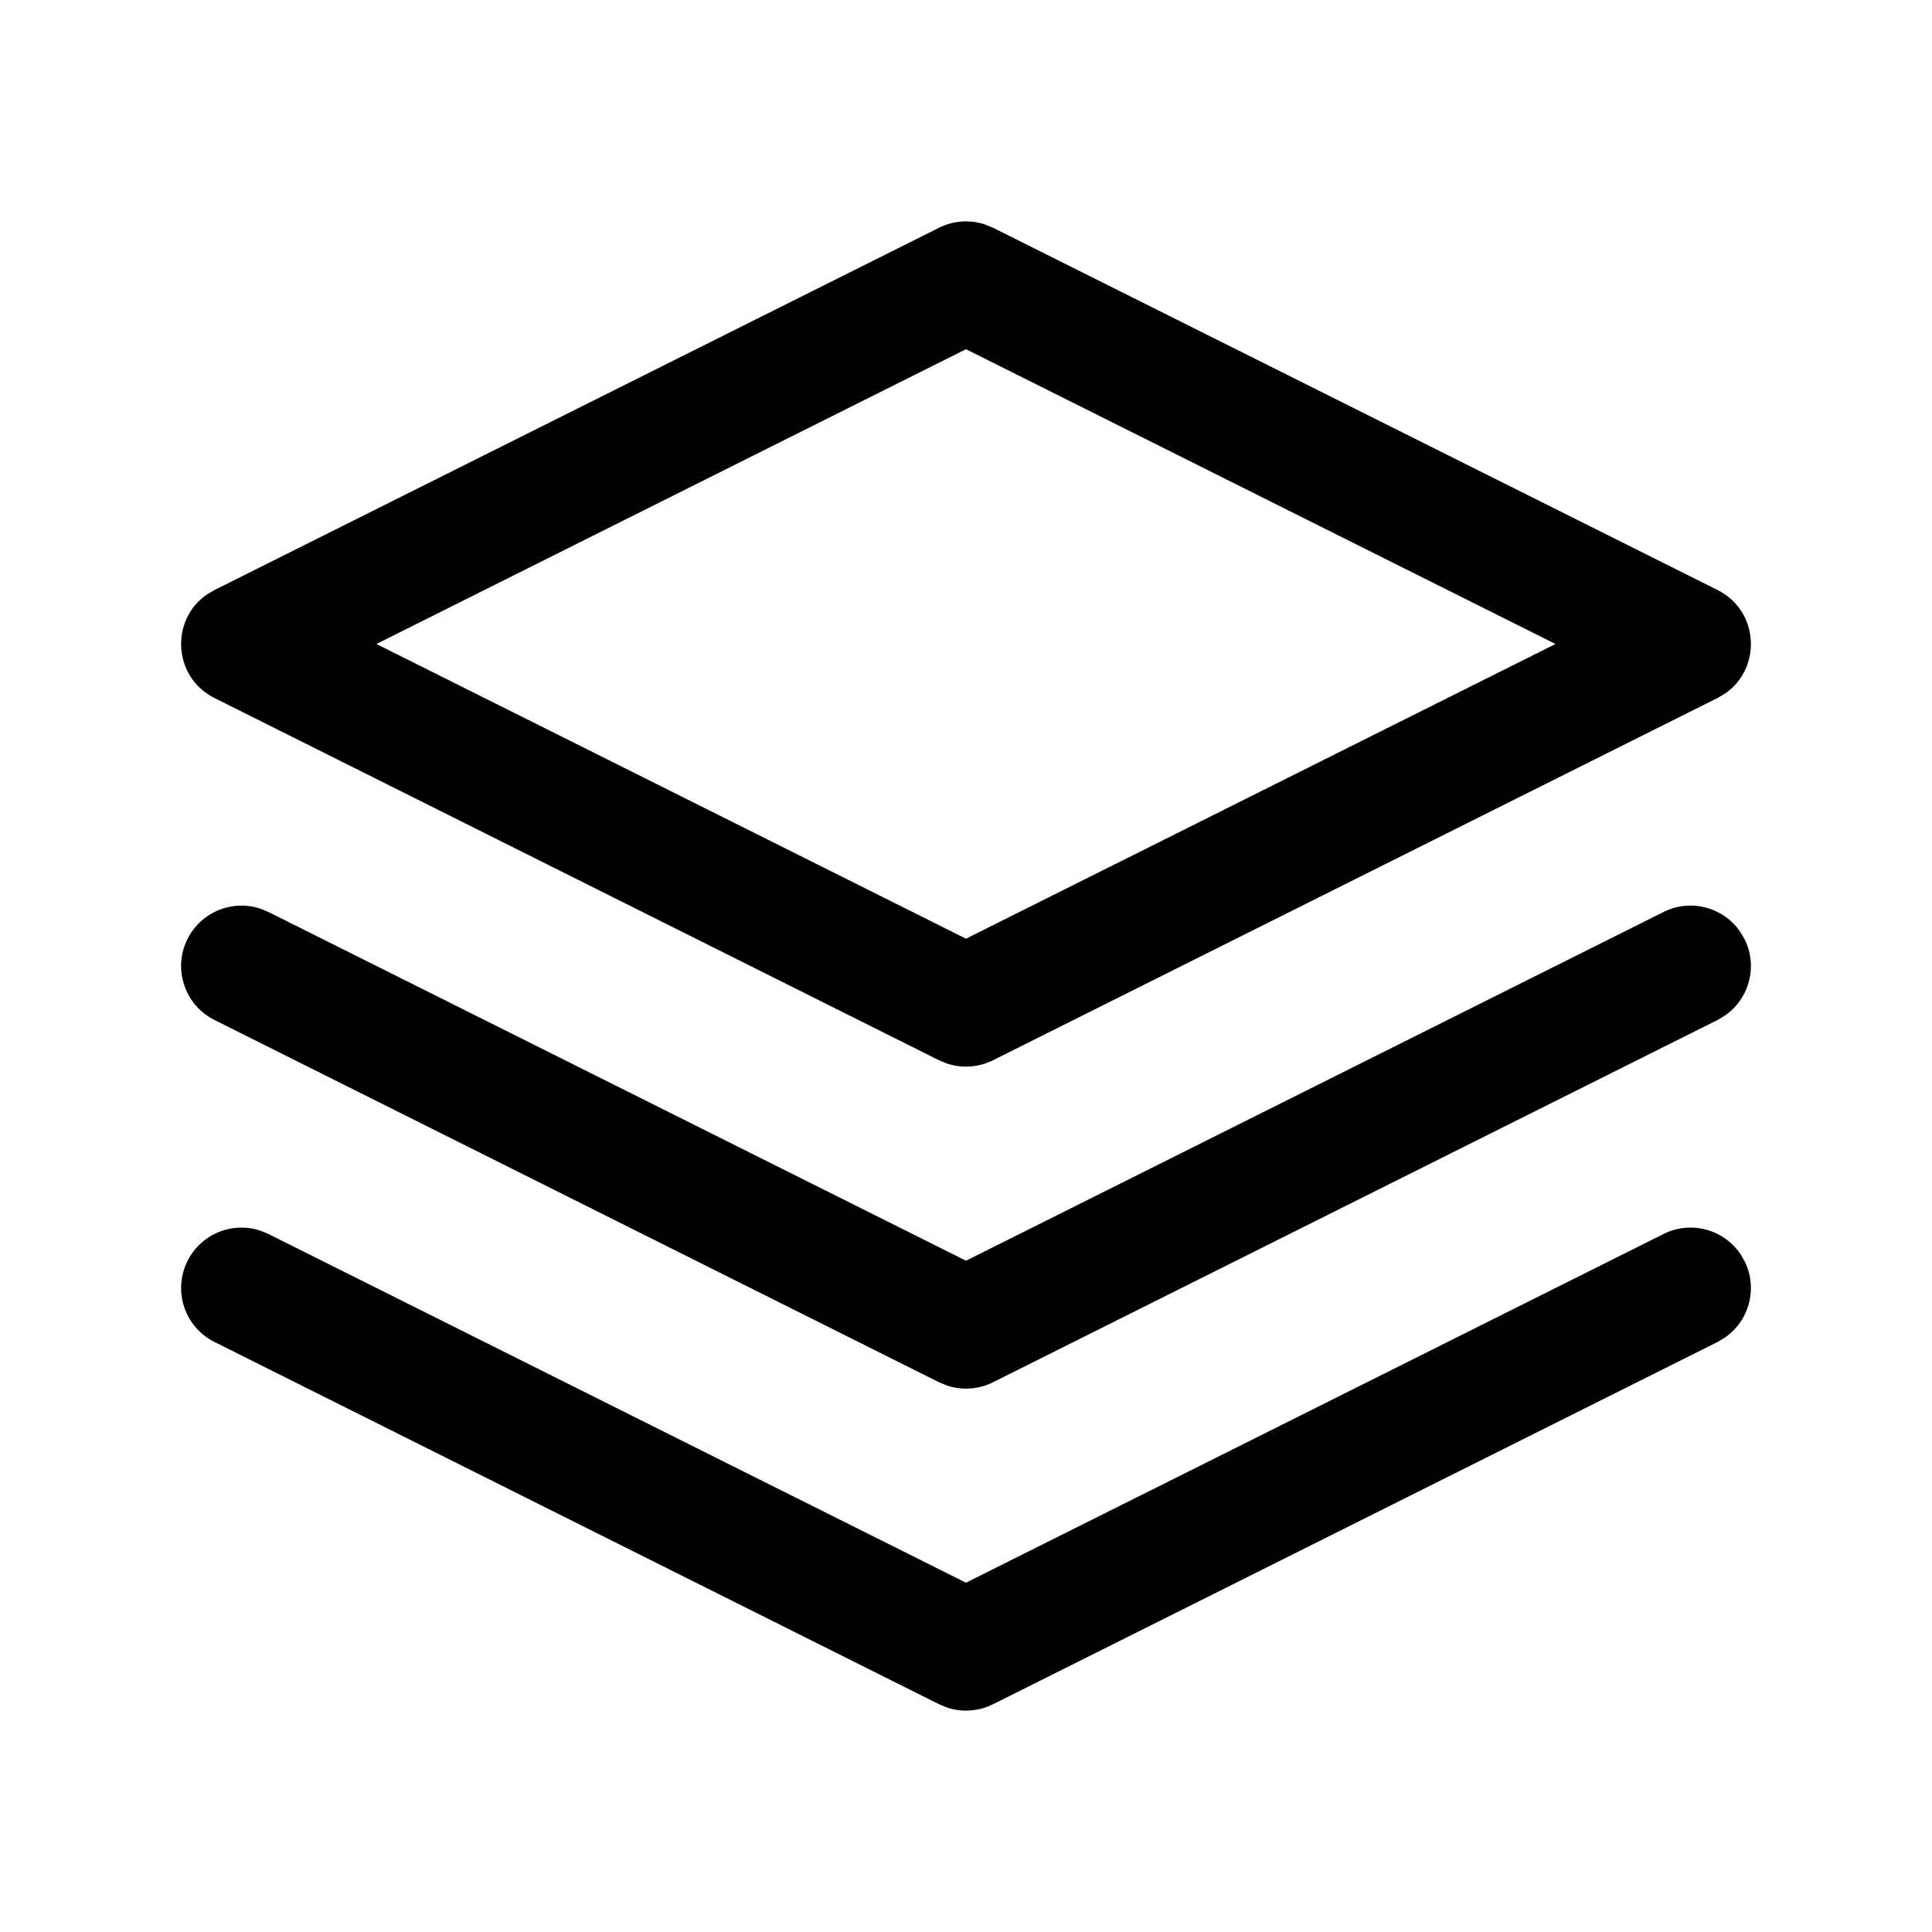
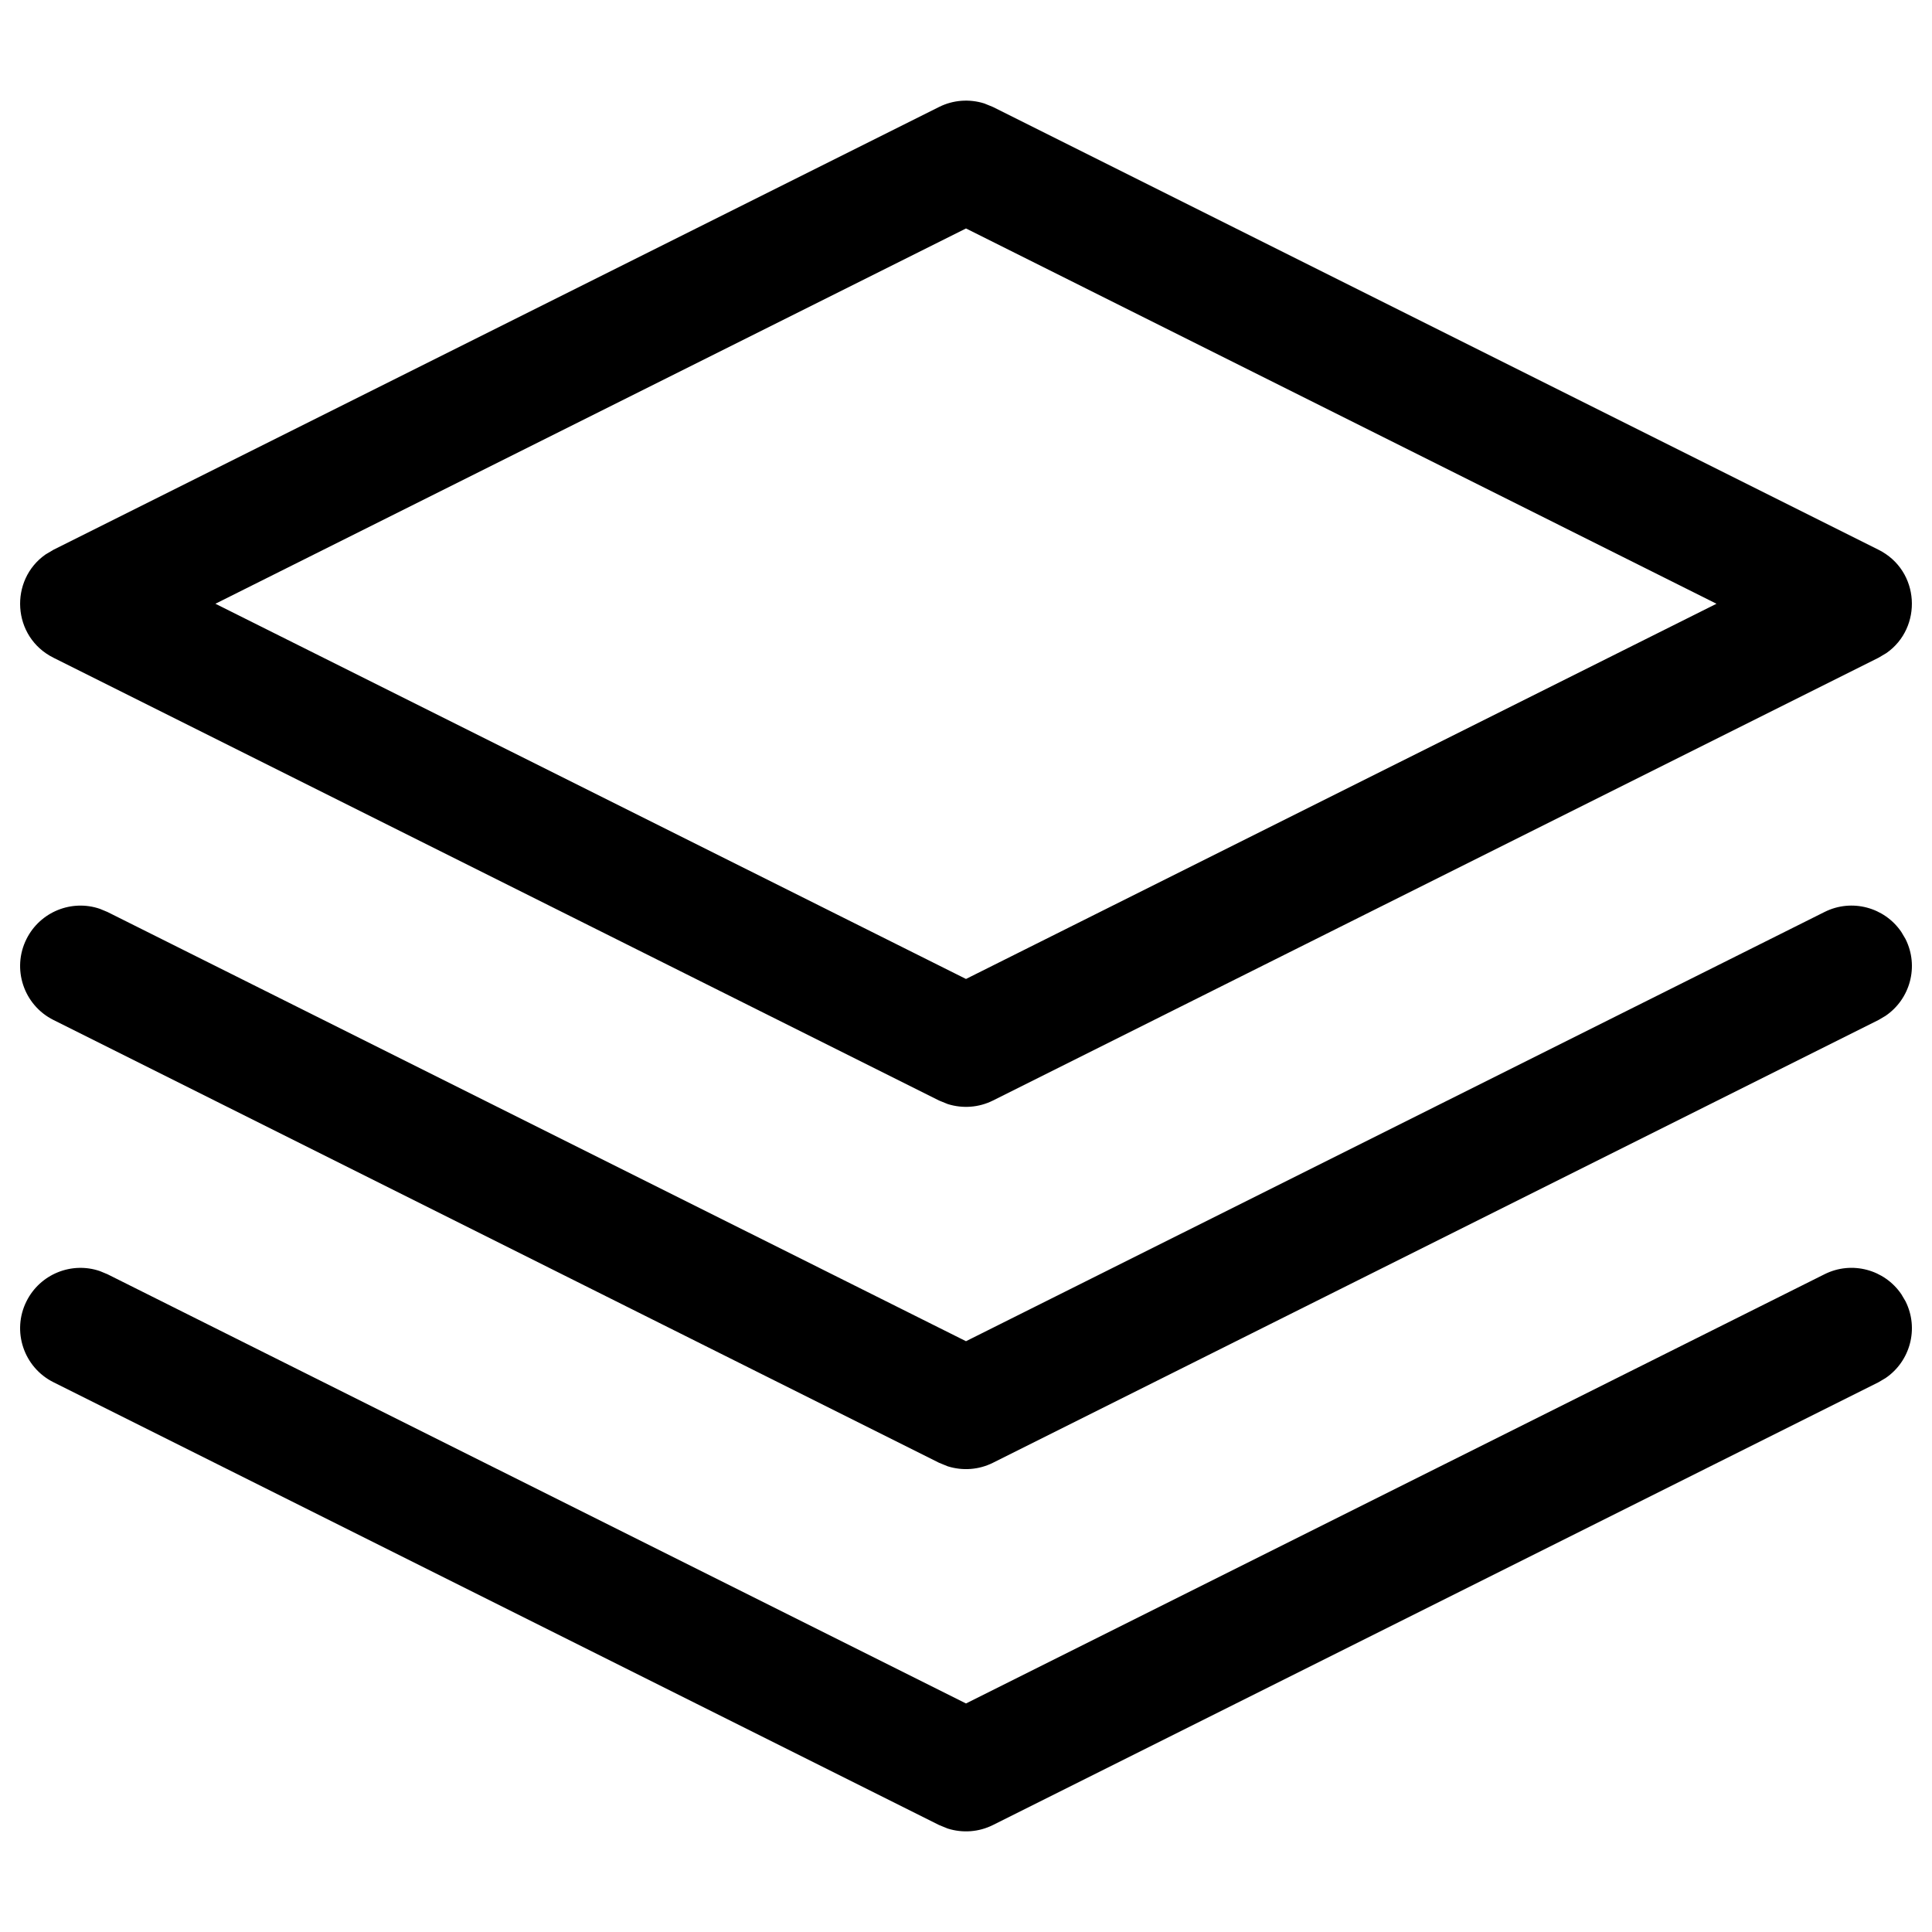
<svg xmlns="http://www.w3.org/2000/svg" width="24px" height="24px" viewBox="0 0 24 24" version="1.1">
  <g id="icon/iOS/menu-variant" stroke="none" stroke-width="1" fill="none" fill-rule="evenodd">
    <rect id="ViewBox" fill-rule="nonzero" x="0" y="0" width="24" height="24" />
-     <path d="M21.619,15.577 L21.671,15.665 C21.841,16.004 21.729,16.411 21.423,16.619 L21.335,16.671 L12.335,21.171 C12.159,21.259 11.958,21.273 11.773,21.215 L11.665,21.171 L2.665,16.671 C2.294,16.486 2.144,16.035 2.329,15.665 C2.499,15.325 2.892,15.17 3.241,15.29 L3.335,15.329 L12,19.661 L20.665,15.329 C21.004,15.159 21.411,15.271 21.619,15.577 Z M21.619,11.577 L21.671,11.665 C21.841,12.004 21.729,12.411 21.423,12.619 L21.335,12.671 L12.335,17.171 C12.159,17.259 11.958,17.273 11.773,17.215 L11.665,17.171 L2.665,12.671 C2.294,12.486 2.144,12.035 2.329,11.665 C2.499,11.325 2.892,11.17 3.241,11.29 L3.335,11.329 L12,15.661 L20.665,11.329 C21.004,11.159 21.411,11.271 21.619,11.577 Z M11.665,2.829 C11.841,2.741 12.042,2.727 12.227,2.785 L12.335,2.829 L21.335,7.329 C21.854,7.588 21.886,8.298 21.433,8.613 L21.335,8.671 L12.335,13.171 C12.159,13.259 11.958,13.273 11.773,13.215 L11.665,13.171 L2.665,8.671 C2.146,8.412 2.114,7.702 2.567,7.387 L2.665,7.329 L11.665,2.829 Z M12,4.338 L4.676,8 L12,11.661 L19.323,8 L12,4.338 Z" id="xabber:menu-variant" fill="#000000" fill-rule="nonzero" />
+     <path d="M23.619,16.077 L23.671,16.165 C23.841,16.504 23.729,16.911 23.423,17.119 L23.335,17.171 L12.335,22.671 C12.159,22.759 11.958,22.773 11.773,22.715 L11.665,22.671 L0.665,17.171 C0.294,16.986 0.144,16.535 0.329,16.165 C0.499,15.825 0.892,15.67 1.241,15.79 L1.335,15.829 L12,21.161 L22.665,15.829 C23.004,15.659 23.411,15.771 23.619,16.077 Z M23.619,11.577 L23.671,11.665 C23.841,12.004 23.729,12.411 23.423,12.619 L23.335,12.671 L12.335,18.171 C12.159,18.259 11.958,18.273 11.773,18.215 L11.665,18.171 L0.665,12.671 C0.294,12.486 0.144,12.035 0.329,11.665 C0.499,11.325 0.892,11.17 1.241,11.29 L1.335,11.329 L12,16.661 L22.665,11.329 C23.004,11.159 23.411,11.271 23.619,11.577 Z M11.665,1.329 C11.841,1.241 12.042,1.227 12.227,1.285 L12.335,1.329 L23.335,6.829 C23.854,7.088 23.886,7.798 23.433,8.113 L23.335,8.171 L12.335,13.671 C12.159,13.759 11.958,13.773 11.773,13.715 L11.665,13.671 L0.665,8.171 C0.146,7.912 0.114,7.202 0.567,6.887 L0.665,6.829 L11.665,1.329 Z M12,2.838 L2.676,7.5 L12,12.161 L21.323,7.5 L12,2.838 Z" id="xabber:menu-variant" fill="#000000" fill-rule="nonzero" />
  </g>
</svg>
